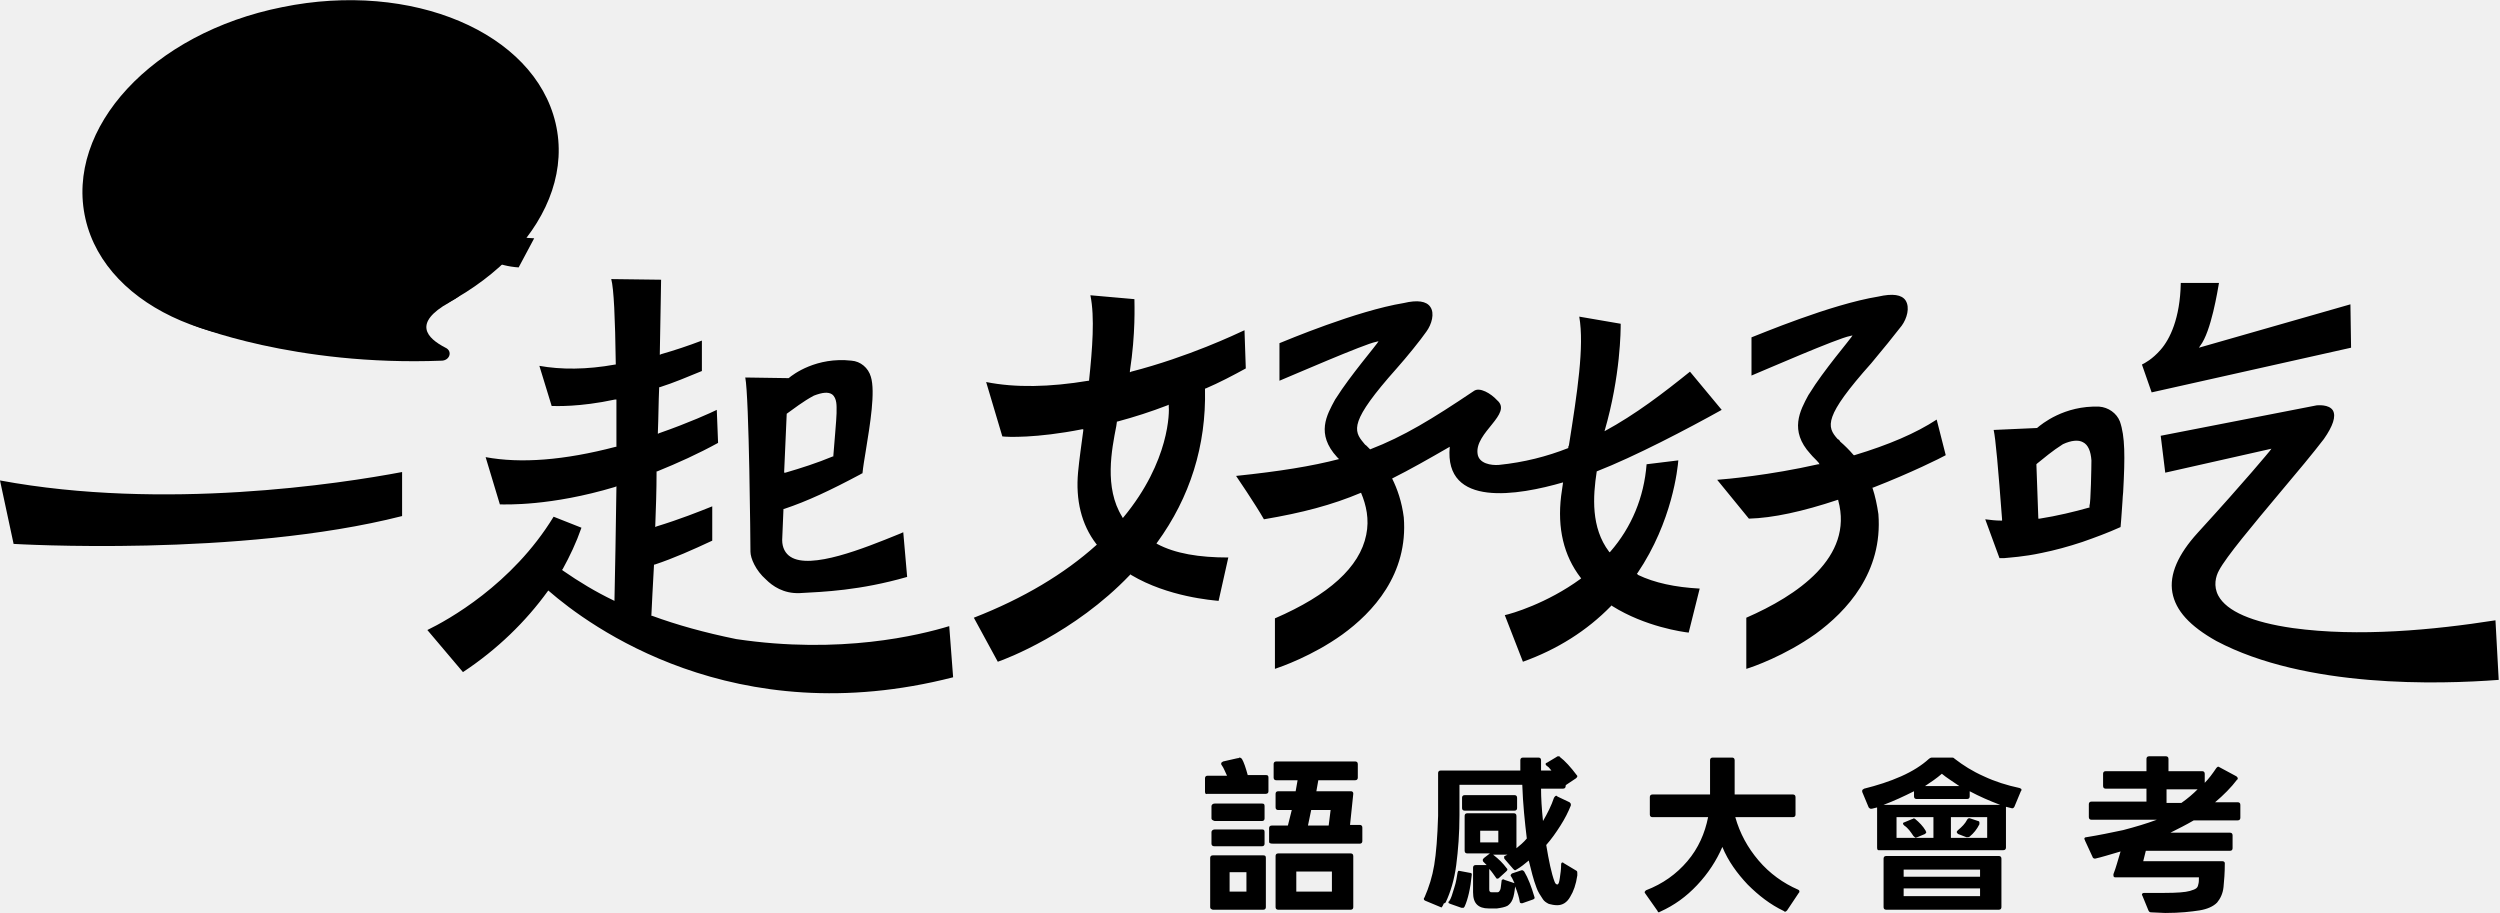
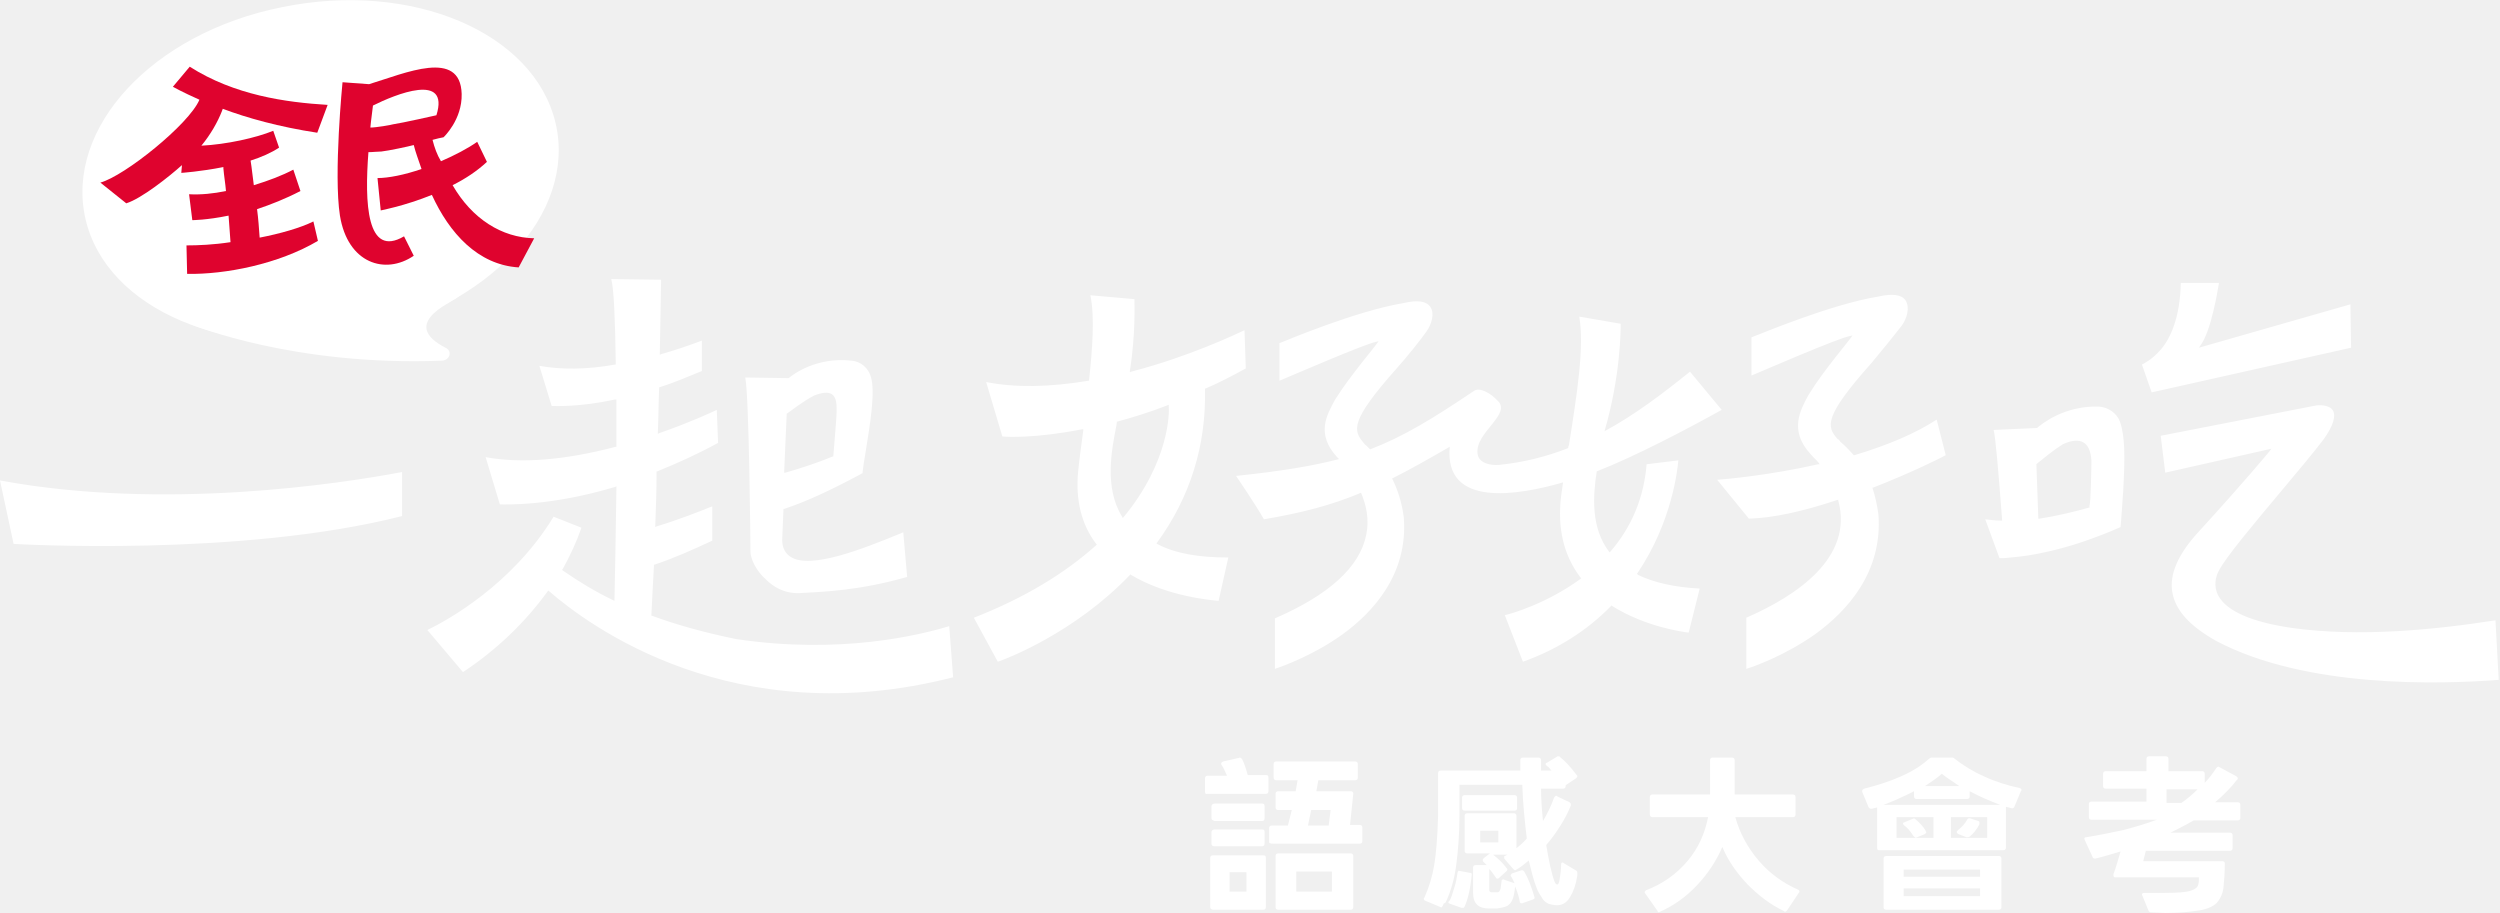
- <svg xmlns="http://www.w3.org/2000/svg" xml:space="preserve" width="386.1" height="140.9" style="overflow:visible" viewBox="0 0 386.1 140.9">
-   <path d="M253 88.8c2.5 1.2 5.7 1.9 9.5 2.1l-1.7 6.8c-.9-.1-6.7-.9-11.8-4.1l-.1-.1-.1.1c-3.7 3.8-8.3 6.7-13.6 8.6l-2.8-7.2c1-.2 6.5-1.8 11.7-5.6l.1-.1-.1-.1q-3.9-5.1-3-12.6l.3-2.1c-6.9 2-18.4 4-17.5-5.5-3.3 1.9-6.1 3.5-8.9 4.9.8 1.6 1.5 3.6 1.8 6 .7 8.8-4.8 14.7-9.5 18.1-4.6 3.3-9.5 5-10.4 5.3v-7.8c8.3-3.6 13.1-7.9 14.1-12.9.5-2.4 0-4.6-.8-6.5-4.5 1.9-9.1 3.1-15 4.1-1.3-2.3-4.3-6.7-4.3-6.7 6.7-.7 11.7-1.5 15.9-2.6l-.3-.3c-3.3-3.6-1.6-6.5-.3-8.9l.2-.3c2-3.2 6.3-8.3 6.3-8.4l.2-.3-.4.1c-1.7.3-13.2 5.3-14.9 6V53c1-.4 11.9-5 19.2-6.2 2.1-.5 3.5-.3 4.1.6.7 1 .2 2.7-.6 3.8-.9 1.3-3 3.9-4.6 5.7-7.3 8.2-6.7 9.6-5.1 11.5.1.1.2.3.4.4l.6.6c5.2-2 9.6-4.7 16-9 .9-.7 2.7.4 3.6 1.4 2.5 2.1-3.5 5-3 8.3.2 1.5 2.1 1.8 3.3 1.7 3.9-.4 7.4-1.3 10.7-2.6 0-.1 0-.3.1-.4 1.3-8.2 2.4-15.3 1.6-19.9l6.4 1.1c0 .9 0 8-2.5 16.6 4.8-2.6 9.1-5.9 13.2-9.2l4.9 5.9c-5.2 2.9-13.4 7.2-19.3 9.5-.6 3.9-.9 8.7 1.9 12.4l.1.1.1-.1c3.3-3.8 5.2-8.4 5.6-13.5l4.9-.6c-.1 1.2-.9 9.4-6.3 17.4l-.1.1zm47.5-18.5-1.4-5.5c-3.2 2.1-7.4 3.9-12.7 5.5h-.1l-.1-.1c-.6-.7-1.3-1.4-2-2-.1-.2-.2-.3-.4-.4-1.7-1.9-2.2-3.4 5.2-11.7 1.6-1.9 3.7-4.5 4.7-5.8.8-1.1 1.3-2.8.6-3.9q-.9-1.35-4.2-.6c-7.4 1.2-18.5 5.9-19.6 6.3V58c1.7-.7 13.4-5.8 15.2-6.1l.4-.1-.2.3c0 .1-4.4 5.3-6.4 8.6l-.2.3c-1.3 2.4-3 5.5.3 9.1.4.5.9.9 1.3 1.4l.1.2h-.2c-7.5 1.7-14.2 2.3-15.6 2.4l4.9 6c3.7-.1 8.3-1.1 13.7-2.9h.1v.1c2.4 8.8-6.4 14.7-14.2 18.1v7.9c1-.3 5.9-2 10.7-5.4 4.8-3.5 10.4-9.5 9.7-18.5-.2-1.4-.5-2.8-.9-4v-.1h.1c5.9-2.3 10.5-4.6 11.2-5M363 47l-23.4 6.7.2-.3c1.7-2.2 2.7-8.6 2.9-9.7h-5.9c-.1 5.5-1.7 8.7-3.1 10.3-1.3 1.5-2.5 2.1-2.9 2.3l1.5 4.3 30.8-6.9zm-35.6 18.1c.8 2.3.8 5.4.5 10.9-.1.9-.1 1.8-.2 2.8l-.1 1.4-.1 1.2c-2 .9-3.9 1.6-5.9 2.3-2.1.7-4.3 1.3-6.3 1.7-2.8.6-4.9.7-5.8.8h-.7l-2.2-6c.8.1 1.6.2 2.4.2h.2v-.2c-.6-7.9-1-12.5-1.3-13.8l6.7-.3c.7-.6 4.2-3.5 9.6-3.3 1.4.1 2.7 1 3.2 2.3m-4.4 6c-.1-1.4-.5-2.4-1.3-2.8-.7-.4-1.8-.3-3.1.3-1.6 1-3 2.2-4 3l-.1.1.3 8.4h.2c2.6-.4 5.5-1.1 7.6-1.7h.1v-.3c.2-.4.3-6.1.3-7m62.4 24.7c-9.6 1.5-21.1 2.6-31.3 1.2-6.3-.9-10.2-2.6-11.5-5-.8-1.5-.4-3 .1-3.9 1.1-2.1 5.3-7.1 9.4-12 2.7-3.2 5.2-6.2 6.8-8.3 1.4-2 1.9-3.5 1.4-4.4-.6-1-2.4-.8-2.5-.8l-24.1 4.7.7 5.7 16.4-3.7-.3.4s-3.6 4.4-11.1 12.6c-3 3.3-4.4 6.4-3.9 9.2s2.7 5.2 6.8 7.5c13.8 7.3 34.4 6.7 43.6 6zm-195.7-9.7-1.5 6.7c-.9-.1-7.8-.6-13.5-4l-.1-.1-.1.1c-8.6 9-19.2 13-20.4 13.4l-3.7-6.8c7.7-3 14-6.8 18.9-11.2l.1-.1-.1-.1c-2.3-3-3.2-6.8-2.8-11.1.2-2.1.5-4.1.8-6.4v-.2h-.2c-7.1 1.4-11.6 1.2-12.3 1.1l-2.5-8.4c4.5.9 9.8.8 15.8-.2h.1v-.1c.5-4.8.9-9.7.2-13.1l6.8.6c0 .8.2 5.3-.7 11.1v.2l.2-.1c8.9-2.3 16.2-5.8 17.5-6.4l.2 5.9c-2 1.1-4.1 2.2-6.2 3.1h-.1v.1c.2 8.7-2.3 16.7-7.4 23.7l-.1.1.1.1c2.8 1.5 6.5 2.1 11 2.1m-9.2-23.4v-.2l-.2.1c-2.6 1-5.1 1.8-7.7 2.5h-.1l-.1.7c-.7 3.6-1.9 9.5.9 14l.1.2.1-.1c7.2-8.7 7.1-16.4 7-17.2m-66.8 36c-4.9-1-9.2-2.2-13-3.6h-.1V95c.1-1.8.2-4.4.4-7.7v-.1h.1c3-1 5.9-2.3 8.9-3.7v-5.3c-2 .8-5 2-8.6 3.1l-.2.1v-.2c.1-2.7.2-5.5.2-8.3v-.1h.1c3.2-1.3 6.3-2.7 9.4-4.4l-.2-5.1c-.8.4-4.3 2-8.9 3.6l-.2.1v-.2c.1-2.4.1-4.7.2-6.9v-.1h.1c2.2-.7 4.3-1.6 6.5-2.5v-4.7q-3.15 1.2-6.3 2.1l-.2.1v-.2c.1-6.1.2-10.5.2-11.4l-7.7-.1c.4 1.5.6 5.9.7 13.1v.1H95c-4.4.8-8.4.8-11.7.2l1.9 6.2c.6 0 4.2.2 9.8-1h.2V69h-.1c-8 2.1-14.7 2.6-20.1 1.6l2.2 7.3c.9 0 7.8.3 17.8-2.7l.2-.1v.2c-.1 6.6-.2 13.2-.3 17.3v.2l-.2-.1c-2.7-1.3-5.2-2.8-7.8-4.6l-.1-.1.1-.1c1.1-2 2.1-4.1 2.9-6.4l-4.3-1.7c-6.4 10.5-16.4 16-19.5 17.5l5.5 6.5c5.3-3.5 9.7-7.8 13.1-12.5l.1-.1.1.1c6.1 5.3 28.5 22 62.4 13.3l-.6-7.9c-4.6 1.4-16.8 4.4-32.9 2m2.2-13.5c0-1-.2-23.9-.8-26.9l6.7.1c.7-.6 4.3-3.3 9.7-2.7 1.4.1 2.6 1.1 3 2.5.7 2.3-.1 7.2-.8 11.5-.2 1.2-.4 2.4-.5 3.4-.1 0-.2.1-.4.2-4.5 2.4-8.1 4.1-11.7 5.3h-.1l-.2 4.8c0 1.2.5 2.1 1.3 2.6 3.1 2 11.3-1.3 16.7-3.5l.7-.3.6 6.9c-7.3 2.1-12.9 2.3-16.6 2.5-2.5.1-4.2-1.1-5.2-2.1-1.6-1.4-2.4-3.3-2.4-4.3m5.2-12.2h.2c2.4-.7 4.9-1.5 7.3-2.5h.1v-.1c.1-1.4.5-5.8.5-6.6v-.3c0-.7.1-2-.7-2.6-.6-.4-1.5-.3-2.8.2-1.7.9-3.2 2.1-4.2 2.8zM0 74.2 2.1 84s34.9 2.1 60-4.3v-6.8c-9.5 1.8-36.8 6-62.1 1.3m186.1 48.1v-2.1c0-.2.1-.4.4-.4h3c-.3-.6-.5-1.2-.8-1.6-.1-.1-.1-.2-.1-.3q0-.15.3-.3l2.2-.5c.1 0 .2 0 .3-.1.2 0 .3.1.4.2.3.5.6 1.4.9 2.5h2.8c.3 0 .4.1.4.4v2.1c0 .2-.1.4-.4.4h-9.1c-.1.1-.3 0-.3-.3m.8 17.8v-7.6c0-.2.1-.4.4-.4h7.8c.3 0 .4.1.4.4v7.6c0 .2-.1.4-.4.4h-7.8c-.3-.1-.4-.2-.4-.4m.2-13.7v-1.9c0-.2.2-.4.5-.4h7.3c.3 0 .4.1.4.4v1.9c0 .2-.1.4-.4.4h-7.3c-.3-.1-.5-.2-.5-.4m0 3.9v-1.8c0-.2.2-.4.5-.4h7.3c.3 0 .4.1.4.4v1.8c0 .2-.1.4-.4.4h-7.3c-.3 0-.5-.1-.5-.4m5.4 7.4v-3h-2.6v3zm3.5-7.7v-2.1c0-.2.1-.4.4-.4h2.5l.6-2.4h-2.1c-.2 0-.4-.1-.4-.4v-2.1c0-.2.1-.4.4-.4h2.7l.3-1.7h-3.3c-.2 0-.4-.1-.4-.4V118c0-.2.1-.4.4-.4h12.2c.2 0 .4.1.4.4v2.1c0 .2-.1.4-.4.4h-5.7l-.3 1.7h5.3c.1 0 .2 0 .3.1s.1.2.1.3l-.5 4.8h1.5c.2 0 .4.1.4.4v2.1c0 .2-.1.4-.4.4h-13.3c-.6 0-.7-.1-.7-.3m1 10.1v-7.9c0-.2.1-.4.4-.4h11.2c.2 0 .4.1.4.4v7.9c0 .2-.1.4-.4.4h-11.2c-.3 0-.4-.2-.4-.4m8.7-2.4v-3.1h-5.5v3.1zm-.5-10.2.3-2.4h-3l-.5 2.4zm17.3 12.6-2.4-1c-.2-.1-.2-.2-.2-.3s0-.1.1-.2c.7-1.6 1.2-3.2 1.5-5s.5-4.3.6-7.6v-6.6c0-.2.1-.4.4-.4h12.3v-1.6c0-.2.1-.4.4-.4h2.4c.2 0 .4.1.4.4v1.6h1.6c-.3-.4-.5-.6-.7-.7-.1-.1-.2-.2-.2-.3s.1-.2.2-.2l1.5-.9c.1-.1.2-.1.3-.1s.2 0 .2.1c.8.6 1.7 1.6 2.6 2.8.1.1.1.1.1.2s-.1.2-.2.3l-1.5 1-.1.1v.1c0 .2-.1.4-.4.4H238c0 1.4.1 3.1.3 5 .7-1.2 1.3-2.4 1.7-3.6.1-.1.1-.2.3-.3.1 0 .2 0 .2.1l1.9.9c.1.1.2.2.2.3v.2c-.4 1-.9 2-1.6 3.1s-1.4 2.1-2.2 3c.4 2.4.8 4.4 1.3 5.7.1.3.3.4.4.4.2 0 .3-.3.4-1s.2-1.3.2-2.1c0-.2.1-.3.2-.3s.1 0 .2.1l2 1.2c.1.1.1.2.1.4v.3c-.2 1.4-.6 2.5-1.1 3.3-.5.9-1.2 1.3-2 1.3-.5 0-.9-.1-1.3-.2-.4-.2-.7-.4-.9-.7-.4-.6-.8-1.2-1-1.8-.5-1.3-.8-2.6-1.2-4.2-.6.5-1.2 1-1.9 1.4-.1.1-.2.1-.2.1-.1 0-.2-.1-.3-.2l-1.3-1.5c-.1-.1-.1-.2-.1-.3s0-.2.1-.2l.4-.2h-2.2c.9.7 1.5 1.3 2.1 2.1.1.1.1.1.1.2s-.1.2-.2.3l-1.1 1c-.1.1-.2.1-.3.1s-.1-.1-.2-.2c-.3-.4-.6-.9-1-1.3v3.1c0 .2 0 .3.1.4s.1.1.3.1h.9c.2 0 .3-.2.4-.4s.1-.7.2-1.3c0-.1 0-.2.1-.2 0-.1.1-.1.2-.1l.2.1 1.5.5c-.2-.4-.3-.7-.5-1 0 0-.1-.1-.1-.2s.1-.2.2-.3l1.5-.5h.1c.1 0 .2.1.3.2.6 1 1.1 2.3 1.6 4v.1c0 .1-.1.1-.2.2l-1.7.6h-.1q-.3 0-.3-.3c-.1-.6-.3-1.3-.7-2.3-.1.9-.2 1.5-.4 2s-.5.8-.8 1c-.4.2-.9.3-1.6.4h-1.3q-1.2 0-1.8-.6c-.4-.4-.6-1-.6-1.9V134c0-.2.1-.4.4-.4h1.7l-.5-.5c-.1-.1-.1-.2-.1-.3s.1-.2.2-.3l.9-.7h-3.5c-.2 0-.4-.1-.4-.4V126c0-.2.1-.4.4-.4h7.2c.2 0 .4.1.4.4v5c.5-.4 1.1-.9 1.6-1.5-.3-2.5-.6-5.3-.7-8.3h-9.7v4.7c0 2.8-.2 5.4-.5 7.7s-.9 4.2-1.6 5.7c-.1.2-.2.2-.3.2-.3.7-.4.7-.5.6m3.2.1-1.7-.6c-.2-.1-.3-.1-.3-.2s0-.2.1-.2c.3-.4.5-1.1.8-2.1.3-.9.4-1.7.5-2.3 0-.1.1-.2.1-.3h.2l1.6.3c.2 0 .3.1.3.2v.1c-.2 2.1-.6 3.8-1.1 4.9-.1.1-.1.2-.2.2zm.1-15.4v-1.6c0-.2.1-.4.4-.4h7.7c.2 0 .4.1.4.4v1.6c0 .2-.1.4-.4.4h-7.7c-.3 0-.4-.2-.4-.4m5.6 5.3v-1.8h-2.8v1.8zm24.6 10.6-1.9-2.7c-.1-.1-.1-.2-.1-.2 0-.1.1-.2.2-.3 2.6-1 4.7-2.5 6.4-4.5s2.7-4.3 3.2-6.8h-8.6c-.2 0-.4-.1-.4-.4v-2.7c0-.2.1-.4.4-.4h8.9v-5.3c0-.2.1-.4.4-.4h3c.2 0 .4.1.4.4v5.3h9c.2 0 .4.1.4.4v2.7c0 .2-.1.4-.4.4H268c.7 2.5 1.9 4.7 3.6 6.7s3.8 3.5 6.1 4.5c.2.1.2.2.2.3s0 .1-.1.2l-1.8 2.7c-.1.1-.2.2-.3.2s-.1 0-.2-.1c-2.1-1-3.9-2.4-5.6-4.1-1.6-1.7-3-3.6-3.9-5.8-.9 2.1-2.2 4.1-3.9 5.9s-3.5 3.1-5.7 4.1c-.1 0-.1.1-.2.1s-.2-.1-.2-.2m33.9-9.8v-6.2l-.8.2h-.2c-.1 0-.2-.1-.3-.2l-1-2.4v-.2q0-.15.3-.3c2-.5 3.9-1.1 5.7-1.9s3.2-1.7 4.3-2.7c.1-.1.3-.2.4-.2h3.2c.2 0 .3.1.4.2 1.3 1 2.7 1.9 4.5 2.7 1.7.8 3.6 1.4 5.5 1.8.2.1.3.1.3.3 0 0 0 .1-.1.2l-1 2.4c-.1.2-.3.3-.5.2l-.8-.2v6.3c0 .2-.1.4-.4.4h-19.3c-.1 0-.2-.1-.2-.4m1 9.2v-7.5c0-.2.1-.4.4-.4h17.4c.2 0 .4.1.4.4v7.5c0 .2-.1.4-.4.4h-17.4c-.3 0-.4-.2-.4-.4m13.3-17.9v.8c0 .2-.1.4-.4.4H296c-.2 0-.4-.1-.4-.4v-.8c-1.6.8-3.1 1.5-4.7 2.1h18c-1.6-.6-3.2-1.3-4.7-2.1m-5.6 7.2v-3.2h-5.7v3.2zm-3.1-.3c-.4-.6-.8-1.2-1.4-1.6-.1-.1-.2-.2-.2-.3s.1-.2.2-.2l1.2-.5c.1 0 .2-.1.2-.1.1 0 .2 0 .3.1.6.5 1.2 1.1 1.6 1.8 0 .1.1.2.1.2 0 .1-.1.2-.2.3l-1.2.5c-.1 0-.1 0-.2.1-.2-.1-.3-.2-.4-.3m10.3 6.3v-1.1H294v1.1zm0 3v-1.2H294v1.2zm-5.9-18.9c-.8.7-1.7 1.3-2.6 1.9h5.3c-1-.7-2-1.3-2.7-1.9m7 9.9v-3.2h-5.6v3.2zm-4.7-.9c0-.1.1-.2.2-.3.6-.5 1.1-1 1.4-1.6.1-.2.3-.3.5-.2l1.2.4c.1 0 .2.1.2.2v.3c-.4.8-.9 1.4-1.5 1.9-.1.1-.3.1-.5.1l-1.3-.5c-.1-.1-.2-.2-.2-.3m30 12.4c-.2 0-.3-.1-.4-.3l-.9-2.2-.1-.2c0-.2.1-.3.4-.3h3.1q2.85 0 3.9-.3c1.05-.3 1.2-.5 1.3-1 .1-.3.1-.7.1-1.1h-12.9q-.3 0-.3-.3v-.2c.4-1 .7-2.2 1.1-3.5-1.7.5-3 .9-3.9 1.1h-.1c-.1 0-.3-.1-.3-.2l-1.2-2.6c0-.1 0-.1-.1-.2q0-.3.3-.3c1.9-.3 3.8-.7 5.7-1.1 1.9-.5 3.6-1 5.2-1.6H323c-.2 0-.4-.1-.4-.4v-2c0-.2.1-.4.4-.4h8.5v-2h-6.3c-.2 0-.4-.1-.4-.4v-1.9c0-.2.1-.4.4-.4h6.3v-1.9c0-.2.1-.4.4-.4h2.6c.2 0 .4.1.4.4v1.9h5.2c.2 0 .4.1.4.4v1.4c.6-.6 1.2-1.4 1.8-2.3.1-.1.2-.2.3-.2l.2.1 2.6 1.4c.1.1.2.2.2.3s0 .2-.1.2c-.9 1.2-2.1 2.4-3.4 3.5h3.5c.2 0 .4.1.4.4v2c0 .2-.1.4-.4.4h-6.8c-1.2.7-2.4 1.3-3.6 1.9h9.2c.2 0 .4.1.4.4v2c0 .2-.1.4-.4.4h-13l-.4 1.6h12.2c.2 0 .4.1.4.3 0 1.5-.1 2.7-.2 3.7s-.5 1.8-1 2.4q-.9.9-2.7 1.2c-1.3.2-3 .4-5.3.4zm7.2-19h-4.8v2.1h2.3c1-.7 1.8-1.4 2.5-2.1M85.8 19c3.3 14-10.4 28.6-30.4 32.7-20.1 4.1-39-3.9-42.2-17.9S23.5 5.1 43.6 1.1C63.6-3 82.5 5 85.8 19" />
-   <path d="m48.4 34.2.7 3c-6.1 3.6-14.3 5.2-20.2 5.1l-.1-4.4c1.8 0 4.2-.1 6.8-.5-.1-1.4-.2-2.7-.3-4.1-3.4.7-5.6.7-5.6.7l-.5-4c1.8.1 3.8-.1 5.7-.5-.1-1.2-.3-2.3-.4-3.5v-.2c-3.5.7-6.5.9-6.5.9l.1-1.2c-2 1.8-6.3 5.2-8.6 5.9l-4-3.2c3.7-1 13.7-9 15.3-12.8-2.7-1.2-4.1-2-4.1-2l2.6-3.1c6.9 4.4 14.8 5.5 21.3 5.9L49 20.5c-5.9-.9-10.9-2.3-14.6-3.7 0 .1-.1.2-.1.3-.7 1.8-1.8 3.7-3.2 5.4 3.9-.2 8.4-1.2 11.1-2.3l.9 2.6c-1.2.8-2.8 1.5-4.4 2 .2 1.2.3 2.4.5 3.8 2.3-.7 4.4-1.5 6.1-2.4l1.1 3.3c-2.3 1.2-4.6 2.1-6.7 2.8.2 1.5.3 3 .4 4.4 3.1-.6 6.3-1.5 8.3-2.5m21.5-5.6c2-1 3.8-2.2 5.3-3.6l-1.5-3.1c-1.4 1-3.5 2.1-5.6 3-.6-1-1-2.1-1.3-3.3.7-.2 1.2-.3 1.7-.4 0 0 2.9-2.7 2.8-6.7-.2-7-8.7-3.2-14.3-1.5l-4.1-.3s-1.4 14.2-.4 20.6c1.2 7.4 7 9.2 11.4 6.2l-1.5-3c-5.8 3.4-6.1-5.2-5.5-13 .7 0 1.4-.1 2-.1 1-.1 4.3-.8 5-1 .3 1.2.7 2.2 1.2 3.7-2.6.9-5.1 1.4-6.8 1.4l.5 5s3.7-.7 7.9-2.4c2.7 5.9 7.1 10.8 13.4 11.2l2.4-4.5c-5-.1-9.6-3-12.6-8.2m-12.7-8.9c.1-1.2.3-2.4.4-3.4 3.4-1.7 11.9-5.2 9.8 1.5 0 0-5.3 1.2-6.7 1.4-.3.1-2.6.5-3.5.5M29.8 50.2s15.6 6.4 38.5 5.5c1.2-.1 1.6-1.5.5-2-2.9-1.5-5.1-3.8.6-7 11.2-6.2-27.1-.1-27.1-.1z" />
+ <svg xmlns="http://www.w3.org/2000/svg" version="1.1" x="0px" y="0px" width="386.1px" height="140.9px" viewBox="0 0 386.1 140.9" style="overflow:visible;enable-background:new 0 0 386.1 140.9;" xml:space="preserve">
+   <style type="text/css">
+         .st0{fill:#FFFFFF;}
+ 	.st1{fill:#DF032E;}
+     </style>
+   <defs />
+   <path class="st0" d="M253,88.8c2.5,1.2,5.7,1.9,9.5,2.1l-1.7,6.8c-0.9-0.1-6.7-0.9-11.8-4.1l-0.1-0.1l-0.1,0.1  c-3.7,3.8-8.3,6.7-13.6,8.6l-2.8-7.2c1-0.2,6.5-1.8,11.7-5.6l0.1-0.1l-0.1-0.1c-2.6-3.4-3.6-7.6-3-12.6c0.1-0.7,0.2-1.4,0.3-2.1  c-6.9,2-18.4,4-17.5-5.5c-3.3,1.9-6.1,3.5-8.9,4.9c0.8,1.6,1.5,3.6,1.8,6c0.7,8.8-4.8,14.7-9.5,18.1c-4.6,3.3-9.5,5-10.4,5.3v-7.8  c8.3-3.6,13.1-7.9,14.1-12.9c0.5-2.4,0-4.6-0.8-6.5c-4.5,1.9-9.1,3.1-15,4.1c-1.3-2.3-4.3-6.7-4.3-6.7c6.7-0.7,11.7-1.5,15.9-2.6  c-0.1-0.1-0.2-0.2-0.3-0.3c-3.3-3.6-1.6-6.5-0.3-8.9l0.2-0.3c2-3.2,6.3-8.3,6.3-8.4l0.2-0.3l-0.4,0.1c-1.7,0.3-13.2,5.3-14.9,6  c0-4.4,0-5.5,0-5.8c1-0.4,11.9-5,19.2-6.2c2.1-0.5,3.5-0.3,4.1,0.6c0.7,1,0.2,2.7-0.6,3.8c-0.9,1.3-3,3.9-4.6,5.7  c-7.3,8.2-6.7,9.6-5.1,11.5c0.1,0.1,0.2,0.3,0.4,0.4c0.2,0.2,0.4,0.4,0.6,0.6c5.2-2,9.6-4.7,16-9c0.9-0.7,2.7,0.4,3.6,1.4  c2.5,2.1-3.5,5-3,8.3c0.2,1.5,2.1,1.8,3.3,1.7c3.9-0.4,7.4-1.3,10.7-2.6c0-0.1,0-0.3,0.1-0.4c1.3-8.2,2.4-15.3,1.6-19.9l6.4,1.1  c0,0.9,0,8-2.5,16.6c4.8-2.6,9.1-5.9,13.2-9.2l4.9,5.9c-5.2,2.9-13.4,7.2-19.3,9.5c-0.6,3.9-0.9,8.7,1.9,12.4l0.1,0.1l0.1-0.1  c3.3-3.8,5.2-8.4,5.6-13.5l4.9-0.6c-0.1,1.2-0.9,9.4-6.3,17.4l-0.1,0.1L253,88.8z M300.5,70.3l-1.4-5.5c-3.2,2.1-7.4,3.9-12.7,5.5  l-0.1,0l-0.1-0.1c-0.6-0.7-1.3-1.4-2-2c-0.1-0.2-0.2-0.3-0.4-0.4c-1.7-1.9-2.2-3.4,5.2-11.7c1.6-1.9,3.7-4.5,4.7-5.8  c0.8-1.1,1.3-2.8,0.6-3.9c-0.6-0.9-2-1.1-4.2-0.6c-7.4,1.2-18.5,5.9-19.6,6.3c0,0.3,0,1.4,0,5.9c1.7-0.7,13.4-5.8,15.2-6.1l0.4-0.1  l-0.2,0.3c0,0.1-4.4,5.3-6.4,8.6l-0.2,0.3c-1.3,2.4-3,5.5,0.3,9.1c0.4,0.5,0.9,0.9,1.3,1.4l0.1,0.2l-0.2,0  c-7.5,1.7-14.2,2.3-15.6,2.4l4.9,6c3.7-0.1,8.3-1.1,13.7-2.9l0.1,0l0,0.1c2.4,8.8-6.4,14.7-14.2,18.1v7.9c1-0.3,5.9-2,10.7-5.4  c4.8-3.5,10.4-9.5,9.7-18.5c-0.2-1.4-0.5-2.8-0.9-4l0-0.1l0.1,0C295.2,73,299.8,70.7,300.5,70.3 M363,47l-23.4,6.7l0.2-0.3  c1.7-2.2,2.7-8.6,2.9-9.7l-5.9,0c-0.1,5.5-1.7,8.7-3.1,10.3c-1.3,1.5-2.5,2.1-2.9,2.3l1.5,4.3l30.8-6.9L363,47z M327.4,65.1  c0.8,2.3,0.8,5.4,0.5,10.9c-0.1,0.9-0.1,1.8-0.2,2.8l-0.1,1.4l-0.1,1.2c-2,0.9-3.9,1.6-5.9,2.3c-2.1,0.7-4.3,1.3-6.3,1.7  c-2.8,0.6-4.9,0.7-5.8,0.8c-0.3,0-0.5,0-0.7,0l-2.2-6c0.8,0.1,1.6,0.2,2.4,0.2l0.2,0l0-0.2c-0.6-7.9-1-12.5-1.3-13.8l6.7-0.3l0,0  c0.7-0.6,4.2-3.5,9.6-3.3C325.6,62.9,326.9,63.8,327.4,65.1 M323,71.1c-0.1-1.4-0.5-2.4-1.3-2.8c-0.7-0.4-1.8-0.3-3.1,0.3  c-1.6,1-3,2.2-4,3l-0.1,0.1l0.3,8.4l0.2,0c2.6-0.4,5.5-1.1,7.6-1.7l0.1,0l0-0.3C322.9,77.7,323,72,323,71.1 M385.4,95.8  c-9.6,1.5-21.1,2.6-31.3,1.2c-6.3-0.9-10.2-2.6-11.5-5c-0.8-1.5-0.4-3,0.1-3.9c1.1-2.1,5.3-7.1,9.4-12c2.7-3.2,5.2-6.2,6.8-8.3  c1.4-2,1.9-3.5,1.4-4.4c-0.6-1-2.4-0.8-2.5-0.8l-24.1,4.7l0.7,5.7l16.4-3.7l-0.3,0.4c0,0-3.6,4.4-11.1,12.6c-3,3.3-4.4,6.4-3.9,9.2  c0.5,2.8,2.7,5.2,6.8,7.5c13.8,7.3,34.4,6.7,43.6,6L385.4,95.8z M189.7,86.1l-1.5,6.7c-0.9-0.1-7.8-0.6-13.5-4l-0.1-0.1l-0.1,0.1  c-8.6,9-19.2,13-20.4,13.4l-3.7-6.8c7.7-3,14-6.8,18.9-11.2l0.1-0.1l-0.1-0.1c-2.3-3-3.2-6.8-2.8-11.1c0.2-2.1,0.5-4.1,0.8-6.4  l0-0.2l-0.2,0c-7.1,1.4-11.6,1.2-12.3,1.1l-2.5-8.4c4.5,0.9,9.8,0.8,15.8-0.2l0.1,0l0-0.1c0.5-4.8,0.9-9.7,0.2-13.1l6.8,0.6  c0,0.8,0.2,5.3-0.7,11.1l0,0.2l0.2-0.1c8.9-2.3,16.2-5.8,17.5-6.4l0.2,5.9c-2,1.1-4.1,2.2-6.2,3.1l-0.1,0l0,0.1  c0.2,8.7-2.3,16.7-7.4,23.7l-0.1,0.1l0.1,0.1C181.5,85.5,185.2,86.1,189.7,86.1 M180.5,62.7l0-0.2l-0.2,0.1c-2.6,1-5.1,1.8-7.7,2.5  l-0.1,0l-0.1,0.7c-0.7,3.6-1.9,9.5,0.9,14l0.1,0.2l0.1-0.1C180.7,71.2,180.6,63.5,180.5,62.7 M113.7,98.7c-4.9-1-9.2-2.2-13-3.6  l-0.1,0l0-0.1c0.1-1.8,0.2-4.4,0.4-7.7l0-0.1l0.1,0c3-1,5.9-2.3,8.9-3.7v-5.3c-2,0.8-5,2-8.6,3.1l-0.2,0.1l0-0.2  c0.1-2.7,0.2-5.5,0.2-8.3l0-0.1l0.1,0c3.2-1.3,6.3-2.7,9.4-4.4l-0.2-5.1c-0.8,0.4-4.3,2-8.9,3.6l-0.2,0.1l0-0.2  c0.1-2.4,0.1-4.7,0.2-6.9l0-0.1l0.1,0c2.2-0.7,4.3-1.6,6.5-2.5v-4.7c-2.1,0.8-4.2,1.5-6.3,2.1l-0.2,0.1l0-0.2  c0.1-6.1,0.2-10.5,0.2-11.4l-7.7-0.1c0.4,1.5,0.6,5.9,0.7,13.1l0,0.1l-0.1,0c-4.4,0.8-8.4,0.8-11.7,0.2l1.9,6.2c0.6,0,4.2,0.2,9.8-1  l0.2,0v0.2c0,2.2,0,4.6,0,7l0,0.1l-0.1,0c-8,2.1-14.7,2.6-20.1,1.6l2.2,7.3c0.9,0,7.8,0.3,17.8-2.7l0.2-0.1l0,0.2  c-0.1,6.6-0.2,13.2-0.3,17.3l0,0.2l-0.2-0.1c-2.7-1.3-5.2-2.8-7.8-4.6l-0.1-0.1l0.1-0.1c1.1-2,2.1-4.1,2.9-6.4l-4.3-1.7  C79.1,90.3,69.1,95.8,66,97.3l5.5,6.5c5.3-3.5,9.7-7.8,13.1-12.5l0.1-0.1l0.1,0.1c6.1,5.3,28.5,22,62.4,13.3l-0.6-7.9  C142,98.1,129.8,101.1,113.7,98.7 M115.9,85.2c0-1-0.2-23.9-0.8-26.9l6.7,0.1l0,0c0.7-0.6,4.3-3.3,9.7-2.7c1.4,0.1,2.6,1.1,3,2.5  c0.7,2.3-0.1,7.2-0.8,11.5c-0.2,1.2-0.4,2.4-0.5,3.4c-0.1,0-0.2,0.1-0.4,0.2c-4.5,2.4-8.1,4.1-11.7,5.3l-0.1,0l-0.2,4.8  c0,1.2,0.5,2.1,1.3,2.6c3.1,2,11.3-1.3,16.7-3.5l0.7-0.3l0.6,6.9c-7.3,2.1-12.9,2.3-16.6,2.5c-2.5,0.1-4.2-1.1-5.2-2.1  C116.7,88.1,115.9,86.2,115.9,85.2 M121.1,73l0.2,0c2.4-0.7,4.9-1.5,7.3-2.5l0.1,0l0-0.1c0.1-1.4,0.5-5.8,0.5-6.6c0-0.1,0-0.2,0-0.3  c0-0.7,0.1-2-0.7-2.6c-0.6-0.4-1.5-0.3-2.8,0.2c-1.7,0.9-3.2,2.1-4.2,2.8l0,0L121.1,73z M0,74.2L2.1,84c0,0,34.9,2.1,60-4.3v-6.8  C52.6,74.7,25.3,78.9,0,74.2" />
+   <g>
+     <path class="st0" d="M186.1,122.3v-2.1c0-0.2,0.1-0.4,0.4-0.4h3c-0.3-0.6-0.5-1.2-0.8-1.6c-0.1-0.1-0.1-0.2-0.1-0.3   c0-0.1,0.1-0.2,0.3-0.3l2.2-0.5c0.1,0,0.2,0,0.3-0.1c0.2,0,0.3,0.1,0.4,0.2c0.3,0.5,0.6,1.4,0.9,2.5h2.8c0.3,0,0.4,0.1,0.4,0.4v2.1   c0,0.2-0.1,0.4-0.4,0.4h-9.1C186.3,122.7,186.1,122.6,186.1,122.3z M186.9,140.1v-7.6c0-0.2,0.1-0.4,0.4-0.4h7.8   c0.3,0,0.4,0.1,0.4,0.4v7.6c0,0.2-0.1,0.4-0.4,0.4h-7.8C187,140.4,186.9,140.3,186.9,140.1z M187.1,126.4v-1.9   c0-0.2,0.2-0.4,0.5-0.4h7.3c0.3,0,0.4,0.1,0.4,0.4v1.9c0,0.2-0.1,0.4-0.4,0.4h-7.3C187.3,126.7,187.1,126.6,187.1,126.4z    M187.1,130.3v-1.8c0-0.2,0.2-0.4,0.5-0.4h7.3c0.3,0,0.4,0.1,0.4,0.4v1.8c0,0.2-0.1,0.4-0.4,0.4h-7.3   C187.3,130.7,187.1,130.6,187.1,130.3z M192.5,137.7v-3h-2.6v3H192.5z M196,130v-2.1c0-0.2,0.1-0.4,0.4-0.4h2.5l0.6-2.4h-2.1   c-0.2,0-0.4-0.1-0.4-0.4v-2.1c0-0.2,0.1-0.4,0.4-0.4h2.7l0.3-1.7h-3.3c-0.2,0-0.4-0.1-0.4-0.4v-2.1c0-0.2,0.1-0.4,0.4-0.4h12.2   c0.2,0,0.4,0.1,0.4,0.4v2.1c0,0.2-0.1,0.4-0.4,0.4h-5.7l-0.3,1.7h5.3c0.1,0,0.2,0,0.3,0.1c0.1,0.1,0.1,0.2,0.1,0.3l-0.5,4.8h1.5   c0.2,0,0.4,0.1,0.4,0.4v2.1c0,0.2-0.1,0.4-0.4,0.4h-13.3C196.1,130.3,196,130.2,196,130z M197,140.1v-7.9c0-0.2,0.1-0.4,0.4-0.4   h11.2c0.2,0,0.4,0.1,0.4,0.4v7.9c0,0.2-0.1,0.4-0.4,0.4h-11.2C197.1,140.5,197,140.3,197,140.1z M205.7,137.7v-3.1h-5.5v3.1H205.7z    M205.2,127.5l0.3-2.4h-3l-0.5,2.4H205.2z" />
+     <path class="st0" d="M222.5,140.1l-2.4-1c-0.2-0.1-0.2-0.2-0.2-0.3c0-0.1,0-0.1,0.1-0.2c0.7-1.6,1.2-3.2,1.5-5   c0.3-1.8,0.5-4.3,0.6-7.6l0-2.3c0-2.5,0-3.9,0-4.3c0-0.2,0.1-0.4,0.4-0.4h12.3l0-1.6c0-0.2,0.1-0.4,0.4-0.4h2.4   c0.2,0,0.4,0.1,0.4,0.4v1.6h1.6c-0.3-0.4-0.5-0.6-0.7-0.7c-0.1-0.1-0.2-0.2-0.2-0.3s0.1-0.2,0.2-0.2l1.5-0.9   c0.1-0.1,0.2-0.1,0.3-0.1c0.1,0,0.2,0,0.2,0.1c0.8,0.6,1.7,1.6,2.6,2.8c0.1,0.1,0.1,0.1,0.1,0.2c0,0.1-0.1,0.2-0.2,0.3l-1.5,1   c0,0,0,0-0.1,0.1v0.1c0,0.2-0.1,0.4-0.4,0.4h-3.4c0,1.4,0.1,3.1,0.3,5c0.7-1.2,1.3-2.4,1.7-3.6c0.1-0.1,0.1-0.2,0.3-0.3   c0.1,0,0.2,0,0.2,0.1l1.9,0.9c0.1,0.1,0.2,0.2,0.2,0.3c0,0.1,0,0.2,0,0.2c-0.4,1-0.9,2-1.6,3.1c-0.7,1.1-1.4,2.1-2.2,3   c0.4,2.4,0.8,4.4,1.3,5.7c0.1,0.3,0.3,0.4,0.4,0.4c0.2,0,0.3-0.3,0.4-1s0.2-1.3,0.2-2.1c0-0.2,0.1-0.3,0.2-0.3c0.1,0,0.1,0,0.2,0.1   l2,1.2c0.1,0.1,0.1,0.2,0.1,0.4l0,0.3c-0.2,1.4-0.6,2.5-1.1,3.3c-0.5,0.9-1.2,1.3-2,1.3c-0.5,0-0.9-0.1-1.3-0.2   c-0.4-0.2-0.7-0.4-0.9-0.7c-0.4-0.6-0.8-1.2-1-1.8c-0.5-1.3-0.8-2.6-1.2-4.2c-0.6,0.5-1.2,1-1.9,1.4c-0.1,0.1-0.2,0.1-0.2,0.1   c-0.1,0-0.2-0.1-0.3-0.2l-1.3-1.5c-0.1-0.1-0.1-0.2-0.1-0.3s0-0.2,0.1-0.2l0.4-0.2h-2.2c0.9,0.7,1.5,1.3,2.1,2.1   c0.1,0.1,0.1,0.1,0.1,0.2c0,0.1-0.1,0.2-0.2,0.3l-1.1,1c-0.1,0.1-0.2,0.1-0.3,0.1c-0.1,0-0.1-0.1-0.2-0.2c-0.3-0.4-0.6-0.9-1-1.3   v3.1c0,0.2,0,0.3,0.1,0.4c0.1,0.1,0.1,0.1,0.3,0.1c0.1,0,0.3,0,0.4,0c0.2,0,0.3,0,0.5,0c0.2,0,0.3-0.2,0.4-0.4s0.1-0.7,0.2-1.3   c0-0.1,0-0.2,0.1-0.2c0-0.1,0.1-0.1,0.2-0.1l0.2,0.1l1.5,0.5c-0.2-0.4-0.3-0.7-0.5-1c0,0-0.1-0.1-0.1-0.2c0-0.1,0.1-0.2,0.2-0.3   l1.5-0.5l0.1,0c0.1,0,0.2,0.1,0.3,0.2c0.6,1,1.1,2.3,1.6,4l0,0.1c0,0.1-0.1,0.1-0.2,0.2l-1.7,0.6l-0.1,0c-0.2,0-0.3-0.1-0.3-0.3   c-0.1-0.6-0.3-1.3-0.7-2.3c-0.1,0.9-0.2,1.5-0.4,2c-0.2,0.5-0.5,0.8-0.8,1c-0.4,0.2-0.9,0.3-1.6,0.4c-0.2,0-0.4,0-0.7,0h-0.6   c-0.8,0-1.4-0.2-1.8-0.6c-0.4-0.4-0.6-1-0.6-1.9v-3.8c0-0.2,0.1-0.4,0.4-0.4h1.7l-0.5-0.5c-0.1-0.1-0.1-0.2-0.1-0.3   c0-0.1,0.1-0.2,0.2-0.3l0.9-0.7h-3.5c-0.2,0-0.4-0.1-0.4-0.4v-5.4c0-0.2,0.1-0.4,0.4-0.4h7.2c0.2,0,0.4,0.1,0.4,0.4v5   c0.5-0.4,1.1-0.9,1.6-1.5c-0.3-2.5-0.6-5.3-0.7-8.3h-9.7v4.7c0,2.8-0.2,5.4-0.5,7.7c-0.3,2.3-0.9,4.2-1.6,5.7   c-0.1,0.2-0.2,0.2-0.3,0.2C222.7,140.2,222.6,140.2,222.5,140.1z M225.7,140.2l-1.7-0.6c-0.2-0.1-0.3-0.1-0.3-0.2   c0-0.1,0-0.2,0.1-0.2c0.3-0.4,0.5-1.1,0.8-2.1c0.3-0.9,0.4-1.7,0.5-2.3c0-0.1,0.1-0.2,0.1-0.3c0,0,0.1,0,0.2,0l1.6,0.3   c0.2,0,0.3,0.1,0.3,0.2c0,0,0,0.1,0,0.1c-0.2,2.1-0.6,3.8-1.1,4.9c-0.1,0.1-0.1,0.2-0.2,0.2C225.9,140.2,225.8,140.2,225.7,140.2z    M225.8,124.8v-1.6c0-0.2,0.1-0.4,0.4-0.4h7.7c0.2,0,0.4,0.1,0.4,0.4v1.6c0,0.2-0.1,0.4-0.4,0.4h-7.7   C225.9,125.2,225.8,125,225.8,124.8z M231.4,130.1v-1.8h-2.8v1.8H231.4z" />
+     <path class="st0" d="M256,140.7l-1.9-2.7c-0.1-0.1-0.1-0.2-0.1-0.2c0-0.1,0.1-0.2,0.2-0.3c2.6-1,4.7-2.5,6.4-4.5   c1.7-2,2.7-4.3,3.2-6.8h-8.6c-0.2,0-0.4-0.1-0.4-0.4v-2.7c0-0.2,0.1-0.4,0.4-0.4h8.9v-5.3c0-0.2,0.1-0.4,0.4-0.4h3   c0.2,0,0.4,0.1,0.4,0.4v5.3h9c0.2,0,0.4,0.1,0.4,0.4v2.7c0,0.2-0.1,0.4-0.4,0.4H268c0.7,2.5,1.9,4.7,3.6,6.7c1.7,2,3.8,3.5,6.1,4.5   c0.2,0.1,0.2,0.2,0.2,0.3c0,0.1,0,0.1-0.1,0.2l-1.8,2.7c-0.1,0.1-0.2,0.2-0.3,0.2c-0.1,0-0.1,0-0.2-0.1c-2.1-1-3.9-2.4-5.6-4.1   c-1.6-1.7-3-3.6-3.9-5.8c-0.9,2.1-2.2,4.1-3.9,5.9c-1.7,1.8-3.5,3.1-5.7,4.1c-0.1,0-0.1,0.1-0.2,0.1   C256.1,140.9,256,140.8,256,140.7z" />
+     <path class="st0" d="M289.9,130.9v-6.2l-0.8,0.2c0,0-0.1,0-0.2,0c-0.1,0-0.2-0.1-0.3-0.2l-1-2.4c0-0.1,0-0.1,0-0.2   c0-0.1,0.1-0.2,0.3-0.3c2-0.5,3.9-1.1,5.7-1.9c1.8-0.8,3.2-1.7,4.3-2.7c0.1-0.1,0.3-0.2,0.4-0.2h3.2c0.2,0,0.3,0.1,0.4,0.2   c1.3,1,2.7,1.9,4.5,2.7c1.7,0.8,3.6,1.4,5.5,1.8c0.2,0.1,0.3,0.1,0.3,0.3c0,0,0,0.1-0.1,0.2l-1,2.4c-0.1,0.2-0.3,0.3-0.5,0.2   l-0.8-0.2v6.3c0,0.2-0.1,0.4-0.4,0.4h-19.3C290,131.3,289.9,131.2,289.9,130.9z M290.9,140.1v-7.5c0-0.2,0.1-0.4,0.4-0.4h17.4   c0.2,0,0.4,0.1,0.4,0.4v7.5c0,0.2-0.1,0.4-0.4,0.4h-17.4C291,140.5,290.9,140.3,290.9,140.1z M304.2,122.2v0.8   c0,0.2-0.1,0.4-0.4,0.4h-7.8c-0.2,0-0.4-0.1-0.4-0.4v-0.8c-1.6,0.8-3.1,1.5-4.7,2.1h18C307.3,123.7,305.7,123,304.2,122.2z    M298.6,129.4v-3.2h-5.7v3.2H298.6z M295.5,129.1c-0.4-0.6-0.8-1.2-1.4-1.6c-0.1-0.1-0.2-0.2-0.2-0.3s0.1-0.2,0.2-0.2l1.2-0.5   c0.1,0,0.2-0.1,0.2-0.1c0.1,0,0.2,0,0.3,0.1c0.6,0.5,1.2,1.1,1.6,1.8c0,0.1,0.1,0.2,0.1,0.2c0,0.1-0.1,0.2-0.2,0.3l-1.2,0.5   c-0.1,0-0.1,0-0.2,0.1C295.7,129.3,295.6,129.2,295.5,129.1z M305.8,135.4v-1.1H294v1.1H305.8z M305.8,138.4v-1.2H294v1.2H305.8z    M299.9,119.5c-0.8,0.7-1.7,1.3-2.6,1.9h5.3C301.6,120.7,300.6,120.1,299.9,119.5z M306.9,129.4v-3.2h-5.6v3.2H306.9z M302.2,128.5   c0-0.1,0.1-0.2,0.2-0.3c0.6-0.5,1.1-1,1.4-1.6c0.1-0.2,0.3-0.3,0.5-0.2l1.2,0.4c0.1,0,0.2,0.1,0.2,0.2s0,0.2,0,0.3   c-0.4,0.8-0.9,1.4-1.5,1.9c-0.1,0.1-0.3,0.1-0.5,0.1l-1.3-0.5C302.3,128.7,302.2,128.6,302.2,128.5z" />
+     <path class="st0" d="M332.2,140.9c-0.2,0-0.3-0.1-0.4-0.3l-0.9-2.2l-0.1-0.2c0-0.2,0.1-0.3,0.4-0.3l2.4,0h0.7   c1.9,0,3.2-0.1,3.9-0.3s1.2-0.5,1.3-1c0.1-0.3,0.1-0.7,0.1-1.1h-12.9c-0.2,0-0.3-0.1-0.3-0.3c0-0.1,0-0.1,0-0.2   c0.4-1,0.7-2.2,1.1-3.5c-1.7,0.5-3,0.9-3.9,1.1c0,0-0.1,0-0.1,0c-0.1,0-0.3-0.1-0.3-0.2l-1.2-2.6c0-0.1,0-0.1-0.1-0.2   c0-0.2,0.1-0.3,0.3-0.3c1.9-0.3,3.8-0.7,5.7-1.1c1.9-0.5,3.6-1,5.2-1.6h-10.1c-0.2,0-0.4-0.1-0.4-0.4v-2c0-0.2,0.1-0.4,0.4-0.4h8.5   v-2h-6.3c-0.2,0-0.4-0.1-0.4-0.4v-1.9c0-0.2,0.1-0.4,0.4-0.4h6.3v-1.9c0-0.2,0.1-0.4,0.4-0.4h2.6c0.2,0,0.4,0.1,0.4,0.4v1.9h5.2   c0.2,0,0.4,0.1,0.4,0.4v1.4c0.6-0.6,1.2-1.4,1.8-2.3c0.1-0.1,0.2-0.2,0.3-0.2l0.2,0.1l2.6,1.4c0.1,0.1,0.2,0.2,0.2,0.3   c0,0.1,0,0.2-0.1,0.2c-0.9,1.2-2.1,2.4-3.4,3.5h3.5c0.2,0,0.4,0.1,0.4,0.4v2c0,0.2-0.1,0.4-0.4,0.4h-6.8c-1.2,0.7-2.4,1.3-3.6,1.9   h9.2c0.2,0,0.4,0.1,0.4,0.4v2c0,0.2-0.1,0.4-0.4,0.4h-13l-0.4,1.6h12.2c0.2,0,0.4,0.1,0.4,0.3c0,1.5-0.1,2.7-0.2,3.7   c-0.1,1-0.5,1.8-1,2.4c-0.6,0.6-1.5,1-2.7,1.2c-1.3,0.2-3,0.4-5.3,0.4L332.2,140.9z M339.4,121.9h-4.8v2.1h2.3   C337.9,123.3,338.7,122.6,339.4,121.9z" />
+   </g>
+   <path class="st0" d="M85.8,19c3.3,14-10.4,28.6-30.4,32.7c-20.1,4.1-39-3.9-42.2-17.9S23.5,5.1,43.6,1.1C63.6-3,82.5,5,85.8,19" />
+   <path class="st1" d="M48.4,34.2l0.7,3c-6.1,3.6-14.3,5.2-20.2,5.1l-0.1-4.4c1.8,0,4.2-0.1,6.8-0.5c-0.1-1.4-0.2-2.7-0.3-4.1  C31.9,34,29.7,34,29.7,34L29.2,30c1.8,0.1,3.8-0.1,5.7-0.5c-0.1-1.2-0.3-2.3-0.4-3.5c0-0.1,0-0.2,0-0.2C31,26.5,28,26.7,28,26.7  l0.1-1.2c-2,1.8-6.3,5.2-8.6,5.9l-4-3.2c3.7-1,13.7-9,15.3-12.8c-2.7-1.2-4.1-2-4.1-2l2.6-3.1c6.9,4.4,14.8,5.5,21.3,5.9l-1.6,4.3  c-5.9-0.9-10.9-2.3-14.6-3.7c0,0.1-0.1,0.2-0.1,0.3c-0.7,1.8-1.8,3.7-3.2,5.4c3.9-0.2,8.4-1.2,11.1-2.3l0.9,2.6  c-1.2,0.8-2.8,1.5-4.4,2c0.2,1.2,0.3,2.4,0.5,3.8c2.3-0.7,4.4-1.5,6.1-2.4l1.1,3.3c-2.3,1.2-4.6,2.1-6.7,2.8c0.2,1.5,0.3,3,0.4,4.4  C43.2,36.1,46.4,35.2,48.4,34.2" />
+   <path class="st1" d="M69.9,28.6c2-1,3.8-2.2,5.3-3.6l-1.5-3.1c-1.4,1-3.5,2.1-5.6,3c-0.6-1-1-2.1-1.3-3.3c0.7-0.2,1.2-0.3,1.7-0.4  c0,0,2.9-2.7,2.8-6.7C71.1,7.5,62.6,11.3,57,13l-4.1-0.3c0,0-1.4,14.2-0.4,20.6c1.2,7.4,7,9.2,11.4,6.2l-1.5-3  c-5.8,3.4-6.1-5.2-5.5-13c0.7,0,1.4-0.1,2-0.1c1-0.1,4.3-0.8,5-1c0.3,1.2,0.7,2.2,1.2,3.7c-2.6,0.9-5.1,1.4-6.8,1.4l0.5,5  c0,0,3.7-0.7,7.9-2.4c2.7,5.9,7.1,10.8,13.4,11.2l2.4-4.5C77.5,36.7,72.9,33.8,69.9,28.6 M57.2,19.7c0.1-1.2,0.3-2.4,0.4-3.4  c3.4-1.7,11.9-5.2,9.8,1.5c0,0-5.3,1.2-6.7,1.4C60.4,19.3,58.1,19.7,57.2,19.7" />
+   <path class="st0" d="M29.8,50.2c0,0,15.6,6.4,38.5,5.5c1.2-0.1,1.6-1.5,0.5-2c-2.9-1.5-5.1-3.8,0.6-7c11.2-6.2-27.1-0.1-27.1-0.1  L29.8,50.2z" />
</svg>
